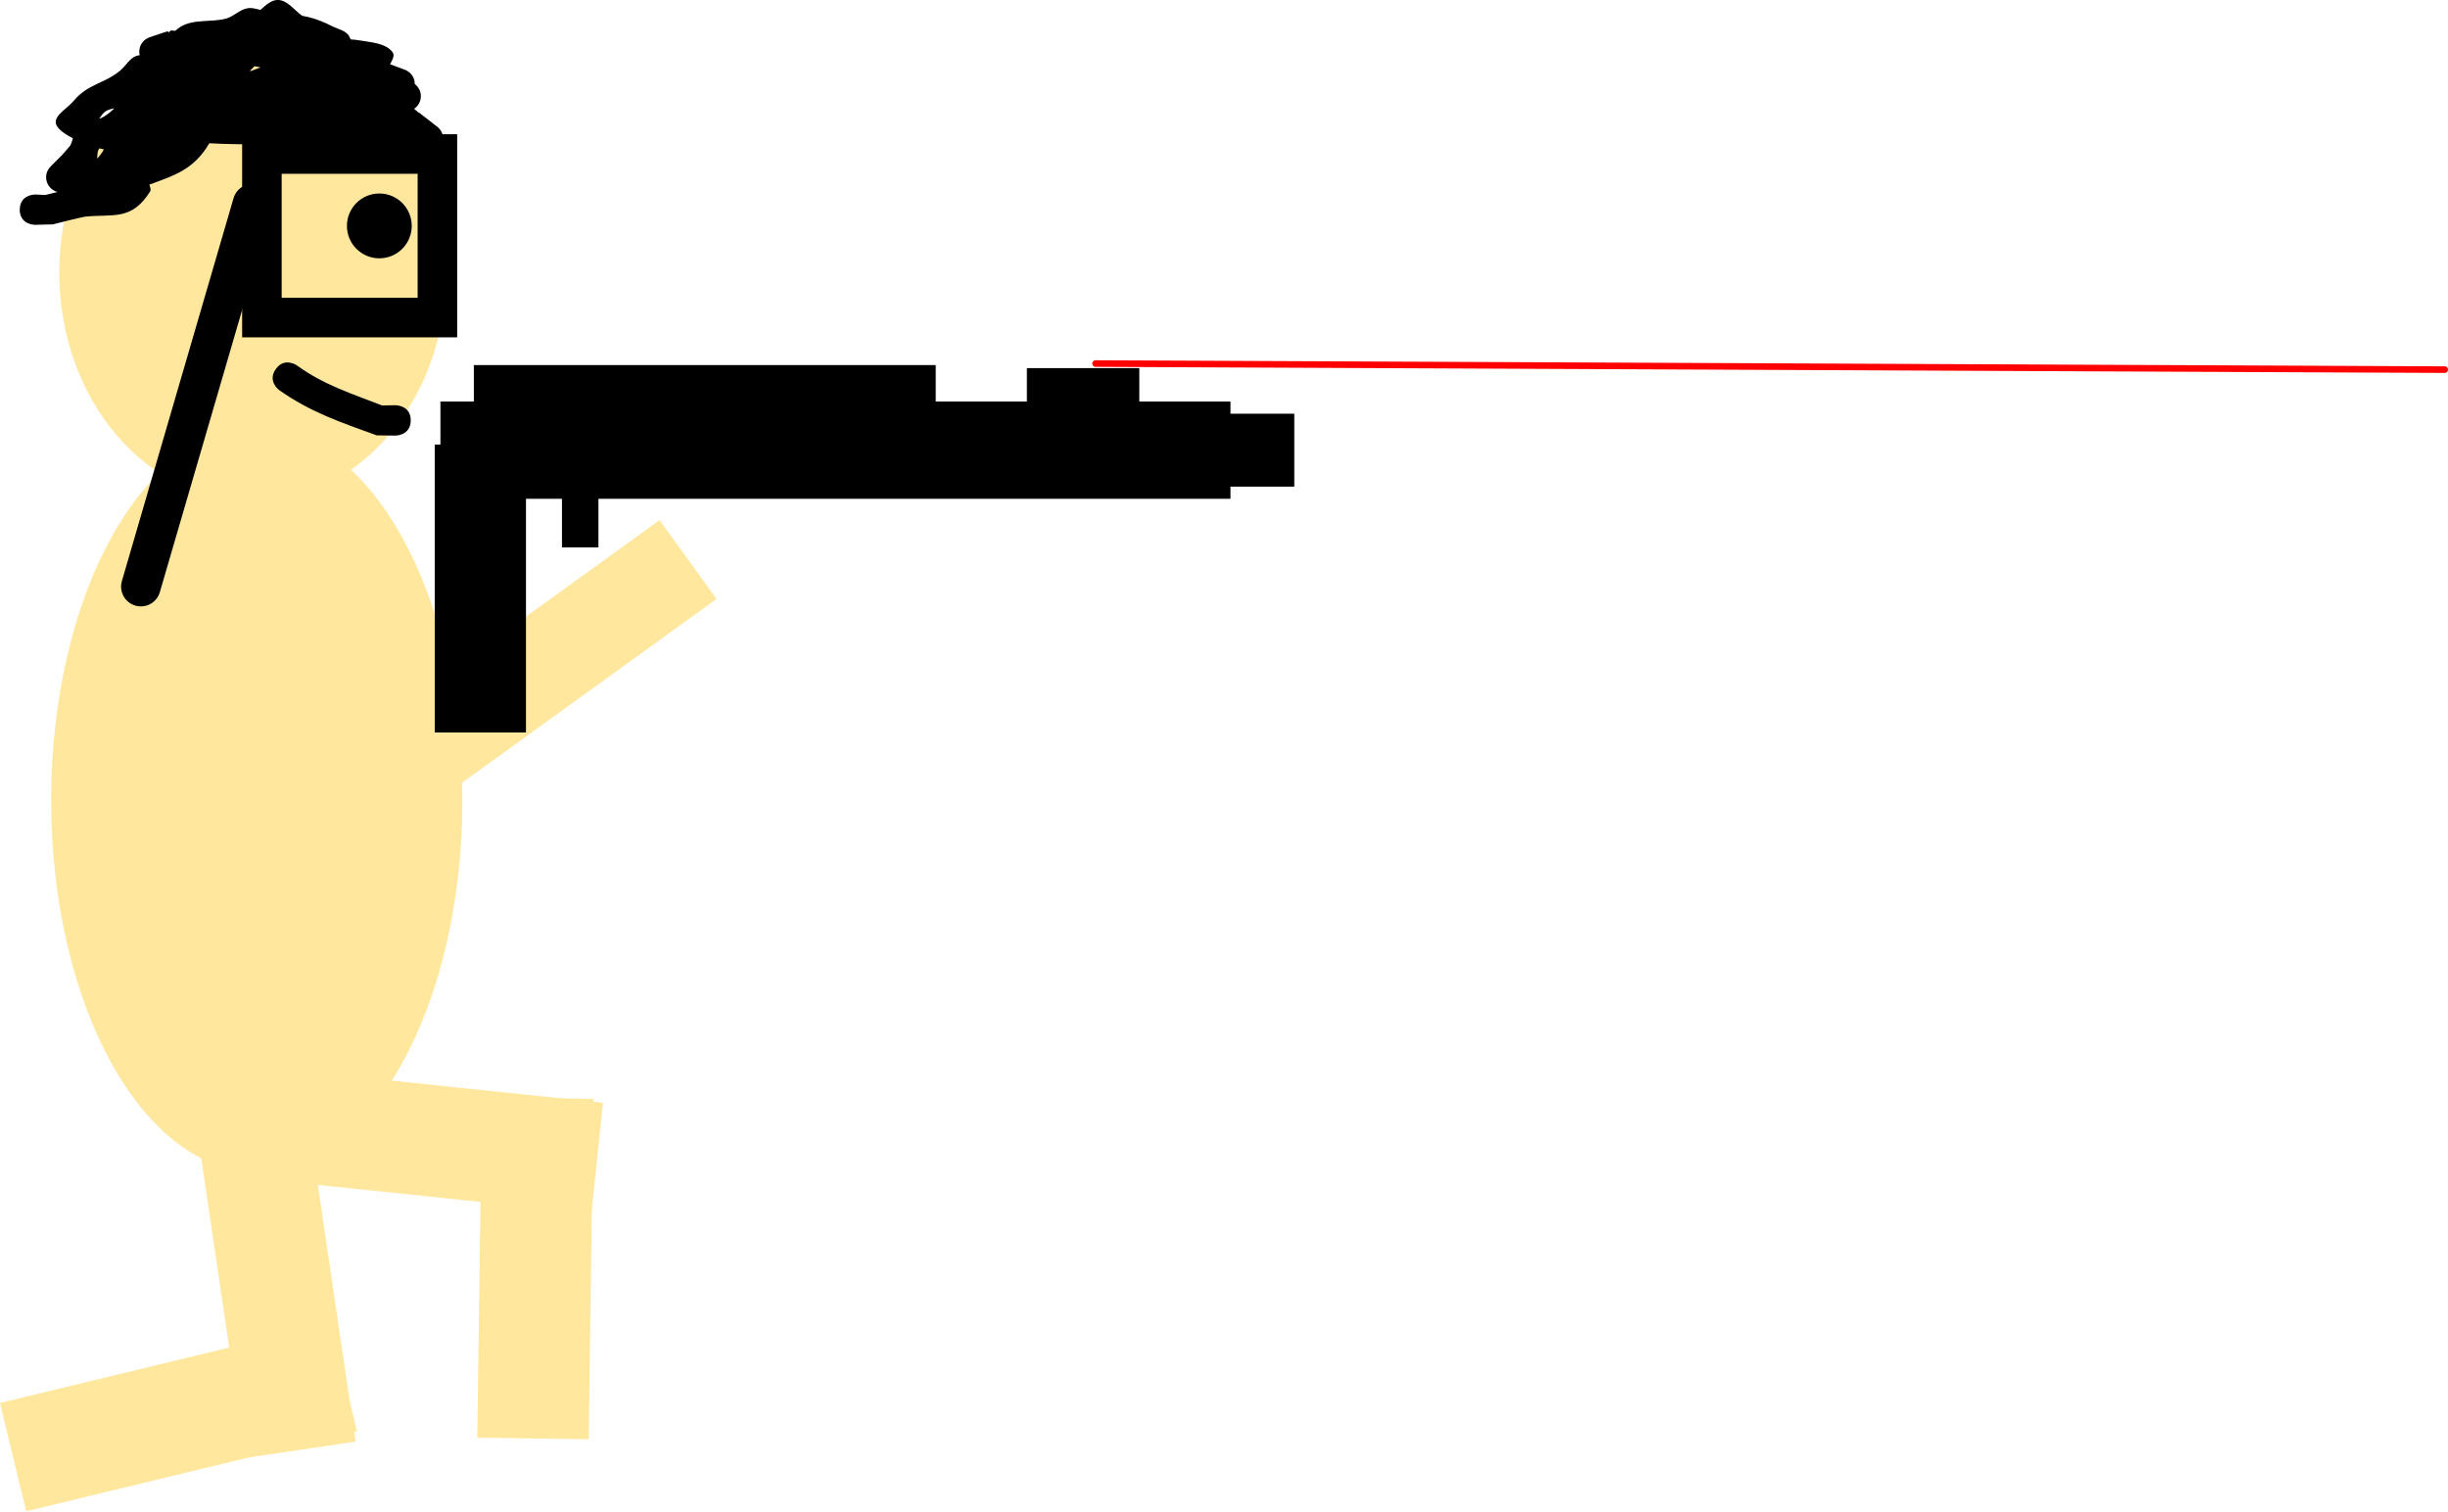
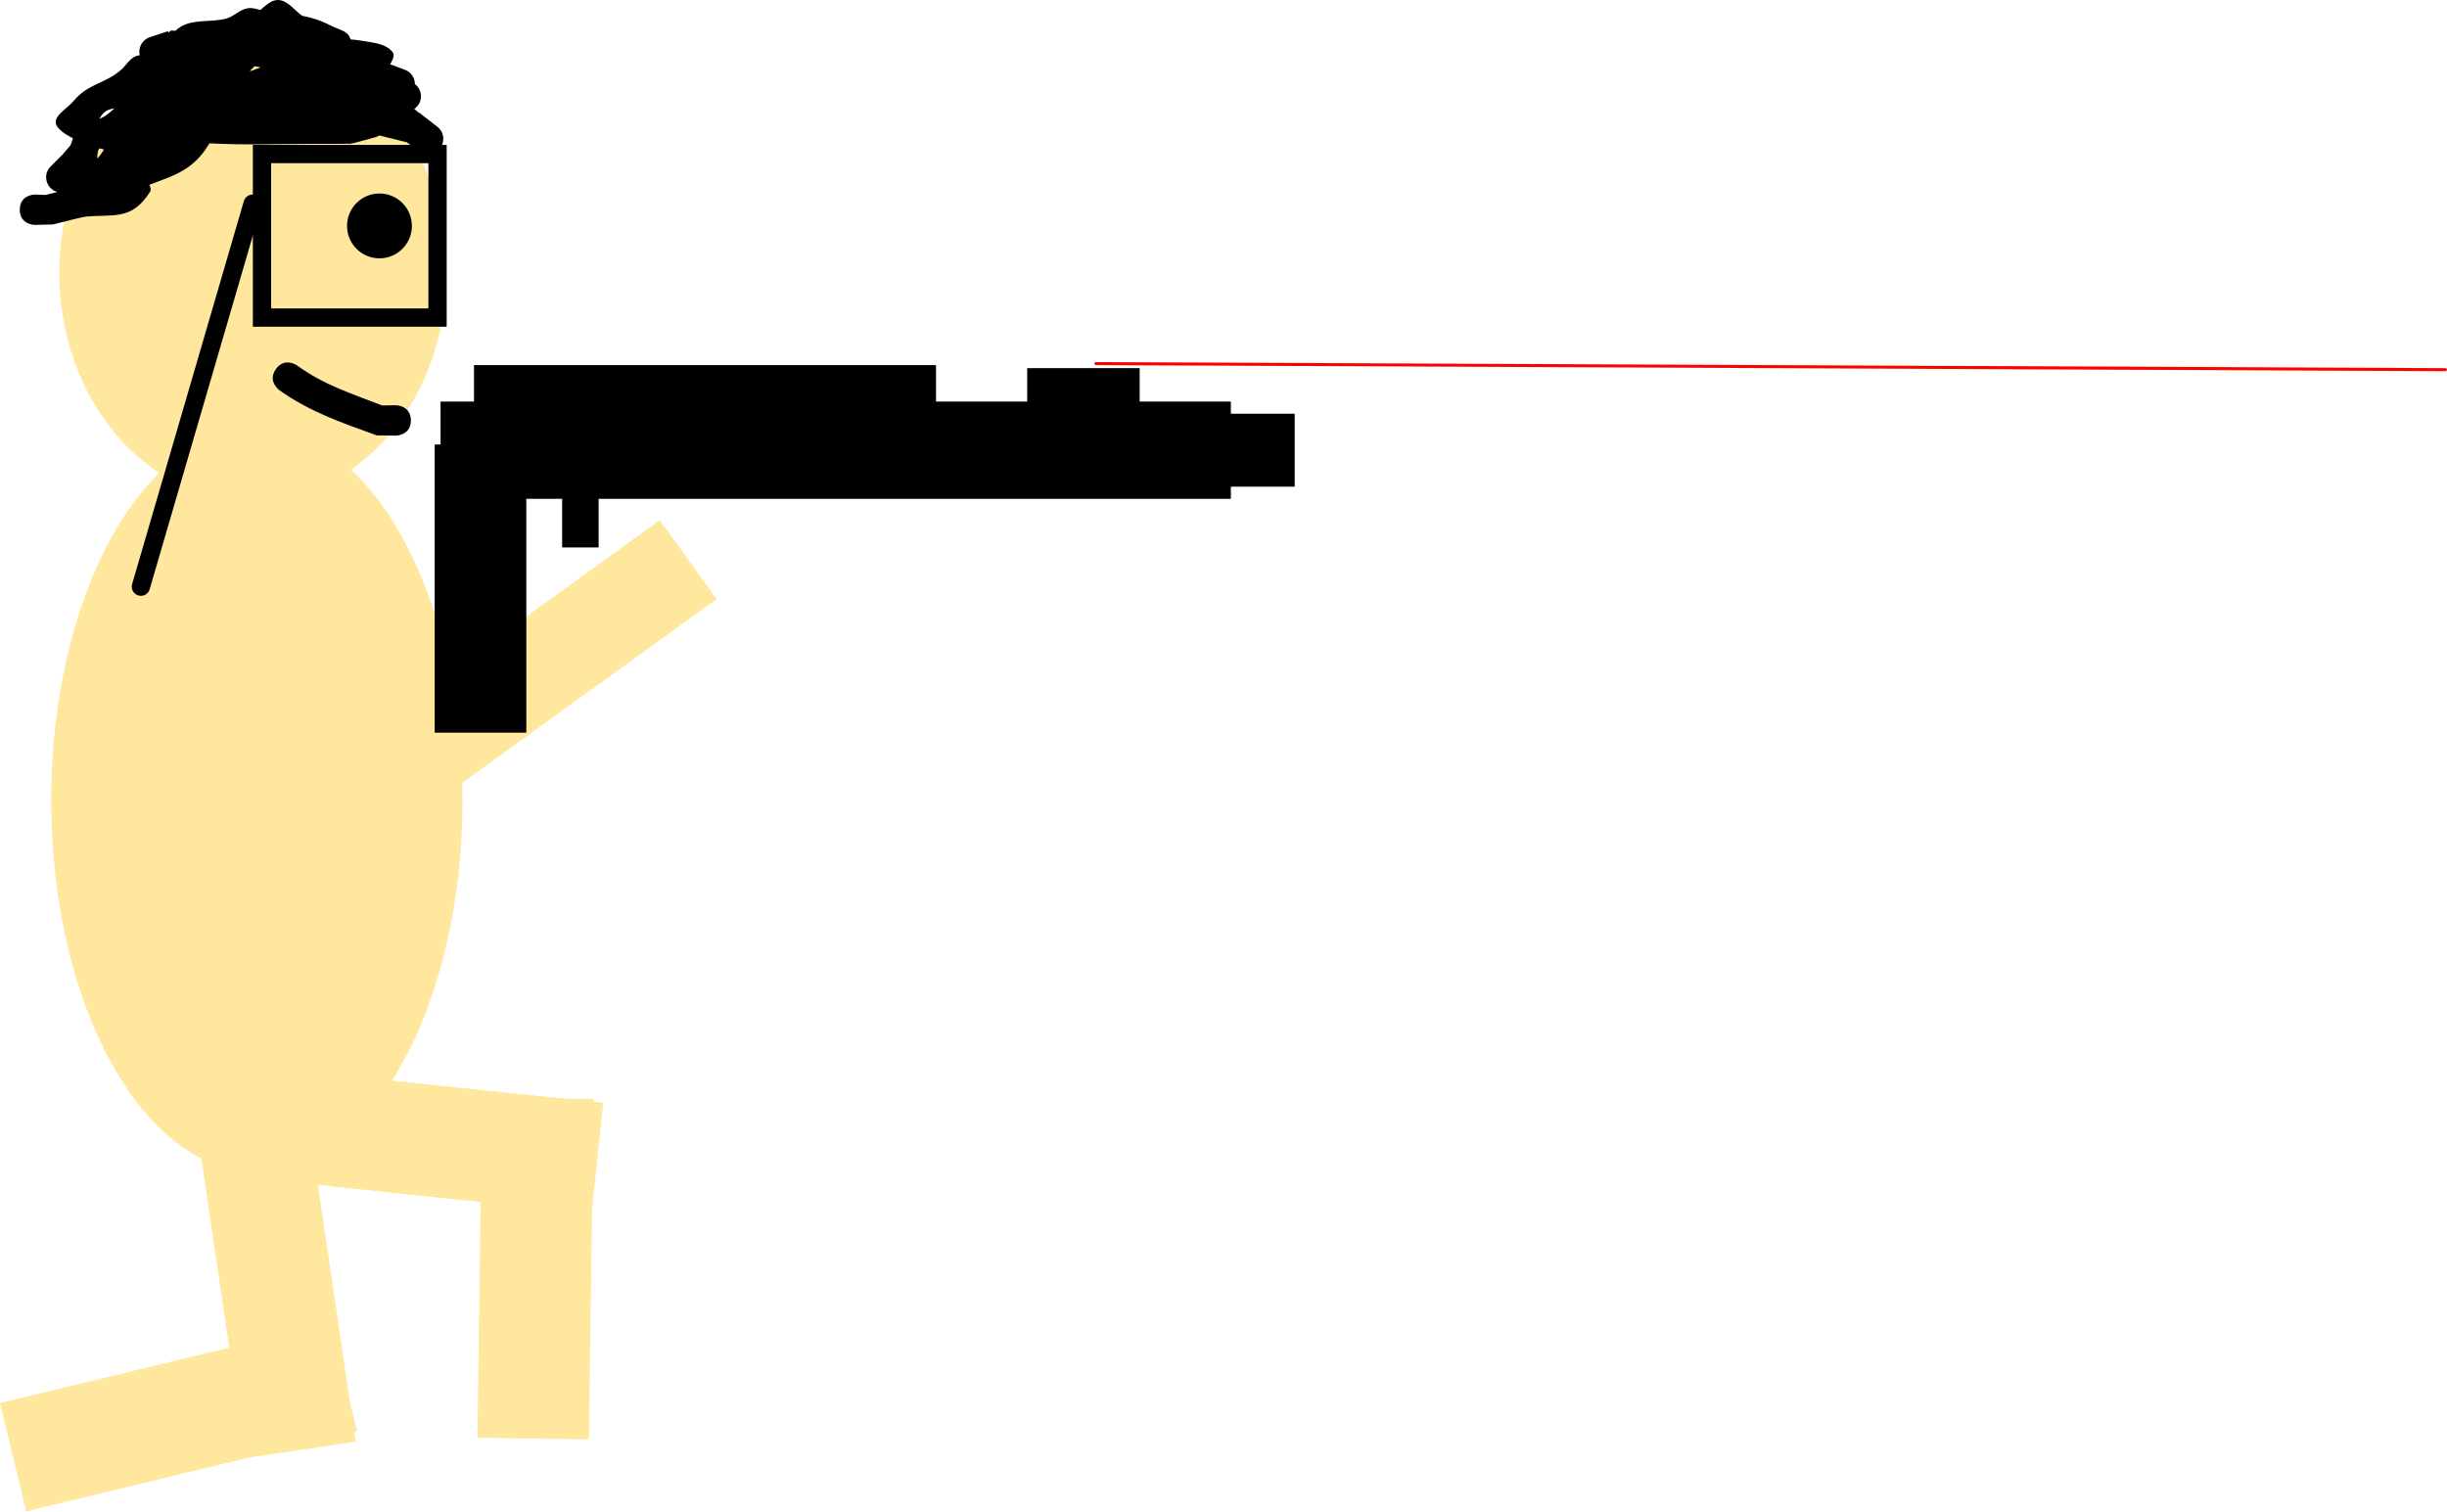
- <svg xmlns="http://www.w3.org/2000/svg" version="1.1" width="185.737" height="114.655" viewBox="0,0,185.737,114.655">
-   <g transform="translate(-221.1127,-126.5822)">
+ <svg xmlns="http://www.w3.org/2000/svg" version="1.1" width="401.558" height="248.061" viewBox="0,0,401.558,248.061">
+   <g transform="translate(-128.2434,-27.71137)">
    <g data-paper-data="{&quot;isPaintingLayer&quot;:true}" fill-rule="nonzero" stroke-linejoin="miter" stroke-miterlimit="10" stroke-dasharray="" stroke-dashoffset="0" style="mix-blend-mode: normal">
-       <path d="M225.61,147.256c0,-9.592 6.572,-17.368 14.678,-17.368c8.107,0 14.678,7.776 14.678,17.368c0,9.592 -6.572,17.368 -14.678,17.368c-8.107,0 -14.678,-7.776 -14.678,-17.368z" fill="#ffe79e" stroke="none" stroke-width="NaN" stroke-linecap="butt" />
-       <path d="M247.435,143.721c0,-1.358 1.101,-2.459 2.459,-2.459c1.358,0 2.459,1.101 2.459,2.459c0,1.358 -1.101,2.459 -2.459,2.459c-1.358,0 -2.459,-1.101 -2.459,-2.459z" fill="#000000" stroke="none" stroke-width="0" stroke-linecap="butt" />
-       <path d="M222.613,142.491c0,-1.153 1.153,-1.153 1.153,-1.153l0.796,0.034c0.18,-0.045 0.52,-0.132 0.904,-0.227c-0.492,-0.131 -0.855,-0.58 -0.855,-1.114c0,-0.318 0.129,-0.607 0.338,-0.815l0.896,-0.896c0.204,-0.237 0.409,-0.475 0.613,-0.712c0.075,-0.168 0.129,-0.352 0.184,-0.536c-0.607,-0.309 -1.08,-0.654 -1.244,-0.987c-0.329,-0.666 0.804,-1.253 1.279,-1.824c1.121,-1.344 2.317,-1.295 3.567,-2.334c0.424,-0.352 0.704,-0.933 1.226,-1.108c0.079,-0.027 0.161,-0.04 0.243,-0.044c-0.021,-0.088 -0.033,-0.18 -0.033,-0.274c0,-0.519 0.342,-0.957 0.813,-1.102l1.358,-0.453l0.034,0.103l0.197,-0.155c0.112,0.009 0.224,0.017 0.336,0.024c0.126,-0.119 0.262,-0.225 0.411,-0.314c0.996,-0.595 2.304,-0.314 3.426,-0.609c0.593,-0.156 1.054,-0.702 1.661,-0.791c0.317,-0.046 0.629,0.041 0.943,0.135c0.426,-0.358 0.847,-0.786 1.371,-0.759c0.704,0.036 1.194,0.753 1.765,1.167c0.014,0.01 0.028,0.02 0.043,0.03c0.687,0.124 1.373,0.335 2.231,0.773c0.467,0.239 1.109,0.344 1.35,0.81c0.036,0.069 0.069,0.14 0.099,0.211c0.239,0.013 0.489,0.041 0.753,0.087c0.841,0.146 1.879,0.194 2.412,0.861c0.207,0.26 0.009,0.592 -0.175,0.936l1.103,0.414c0.45,0.157 0.773,0.585 0.773,1.089c0.28,0.21 0.461,0.545 0.461,0.922c0,0.4 -0.204,0.753 -0.514,0.96c0.073,0.056 0.148,0.116 0.223,0.182c0.046,0.04 0.091,0.082 0.134,0.125l0.019,-0.024l1.374,1.069c0.276,0.211 0.454,0.543 0.454,0.917c0,0.637 -0.516,1.153 -1.153,1.153c-0.255,0 -0.49,-0.083 -0.681,-0.223l-0.93,-0.664c-0.688,-0.16 -1.382,-0.356 -2.08,-0.52c-0.102,0.064 -0.214,0.113 -0.334,0.142l-1.667,0.455l-0.008,-0.028c-0.047,0.02 -0.095,0.04 -0.143,0.058c-0.033,0.013 -2.631,0.01 -2.92,0.01c-2.599,0 -5.225,0.108 -7.824,-0.042c-1.209,2.071 -2.784,2.47 -4.555,3.145c0.074,0.188 0.149,0.377 0.056,0.524c-1.413,2.238 -2.799,1.682 -4.92,1.899c-0.249,0.025 -2.208,0.524 -2.459,0.587l-1.355,0.034c0,0 -1.153,0 -1.153,-1.153zM240.886,131.695c-0.156,-0.031 -0.313,-0.062 -0.47,-0.09c-0.105,0.126 -0.226,0.245 -0.356,0.358h0.111c0.238,-0.09 0.476,-0.179 0.715,-0.267zM229.136,135.018c-0.209,0.129 -0.343,0.356 -0.492,0.562c0.009,0.002 0.018,0.003 0.027,0.005c0.079,-0.028 0.155,-0.061 0.228,-0.1c0.334,-0.178 0.62,-0.424 0.894,-0.689c-0.231,0.049 -0.46,0.1 -0.657,0.222zM228.479,138.61c0.053,-0.047 0.107,-0.102 0.161,-0.165c0.138,-0.16 0.251,-0.34 0.355,-0.525c-0.109,-0.026 -0.22,-0.054 -0.332,-0.084c-0.176,0.184 -0.151,0.498 -0.185,0.774z" fill="#000000" stroke="none" stroke-width="0.5" stroke-linecap="butt" />
-       <path d="M252.277,158.476c0,1.153 -1.153,1.153 -1.153,1.153l-1.435,-0.018c-2.678,-0.971 -5.026,-1.759 -7.381,-3.424c0,0 -0.938,-0.67 -0.268,-1.608c0.67,-0.938 1.608,-0.268 1.608,-0.268c2.063,1.491 4.126,2.124 6.452,3.031l1.024,-0.018c0,0 1.153,0 1.153,1.153z" fill="#000000" stroke="none" stroke-width="0.5" stroke-linecap="butt" />
-       <path d="M256.196,187.295c0,15.577 -6.985,28.204 -15.601,28.204c-8.616,0 -15.601,-12.627 -15.601,-28.204c0,-15.577 6.985,-28.204 15.601,-28.204c8.616,0 15.601,12.627 15.601,28.204z" fill="#ffe79e" stroke="none" stroke-width="0" stroke-linecap="butt" />
-       <path d="M251.551,189.302l-4.32,-5.981l23.924,-17.278l4.32,5.981z" fill="#ffe79e" stroke="none" stroke-width="0" stroke-linecap="butt" />
-       <path d="M239.733,237.187l-3.763,-25.546l8.363,-1.232l3.763,25.546z" fill="#ffe79e" stroke="none" stroke-width="0" stroke-linecap="butt" />
-       <path d="M221.113,233.021l25.099,-6.066l1.986,8.217l-25.099,6.066z" fill="#ffe79e" stroke="none" stroke-width="0" stroke-linecap="butt" />
-       <path d="M265.982,218.652l-25.681,-2.692l0.881,-8.407l25.681,2.692z" fill="#ffe79e" stroke="none" stroke-width="0" stroke-linecap="butt" />
-       <path d="M257.326,235.656l0.351,-25.819l8.453,0.115l-0.351,25.819z" fill="#ffe79e" stroke="none" stroke-width="0" stroke-linecap="butt" />
-       <path d="M254.098,182.145v-21.825h6.917v21.825z" fill="#000000" stroke="none" stroke-width="0" stroke-linecap="butt" />
-       <path d="M254.529,164.424v-7.378h59.943v7.378z" fill="#000000" stroke="none" stroke-width="0" stroke-linecap="butt" />
-       <path d="M263.751,168.113v-7.378h2.767v7.378z" fill="#000000" stroke="none" stroke-width="0" stroke-linecap="butt" />
-       <path d="M254.098,182.145v-21.825h6.917v21.825z" fill="#000000" stroke="none" stroke-width="0" stroke-linecap="butt" />
-       <path d="M257.065,161.657v-7.378h35.044v7.378z" fill="#000000" stroke="none" stroke-width="0" stroke-linecap="butt" />
-       <path d="M299.025,161.888v-7.378h8.53v7.378z" fill="#000000" stroke="none" stroke-width="0" stroke-linecap="butt" />
-       <path d="M313.55,163.502v-5.533h5.764v5.533z" fill="#000000" stroke="none" stroke-width="0" stroke-linecap="butt" />
-       <path d="M406.6,154.625l-102.365,-0.461" fill="none" stroke="#ff0000" stroke-width="0.5" stroke-linecap="round" />
-       <path d="M240.274,142.034l-8.474,29.053" fill="none" stroke="#000000" stroke-width="3" stroke-linecap="round" />
-       <path d="M240.984,150.675v-12.408h13.316v12.408z" fill="none" stroke="#000000" stroke-width="3" stroke-linecap="butt" />
+       <path d="M137.973,72.44c0,-20.753 14.218,-37.577 31.757,-37.577c17.539,0 31.757,16.824 31.757,37.577c0,20.753 -14.218,37.577 -31.757,37.577c-17.539,0 -31.757,-16.824 -31.757,-37.577z" fill="#ffe79e" stroke="none" stroke-width="NaN" stroke-linecap="butt" />
+       <path d="M185.193,64.791c0,-2.938 2.382,-5.321 5.321,-5.321c2.938,0 5.321,2.382 5.321,5.321c0,2.938 -2.382,5.321 -5.321,5.321c-2.938,0 -5.321,-2.382 -5.321,-5.321z" fill="#000000" stroke="none" stroke-width="0" stroke-linecap="butt" />
+       <path d="M131.489,62.131c0,-2.494 2.494,-2.494 2.494,-2.494l1.723,0.074c0.39,-0.097 1.124,-0.285 1.955,-0.491c-1.065,-0.284 -1.849,-1.255 -1.849,-2.41c0,-0.689 0.279,-1.312 0.73,-1.764l1.939,-1.939c0.442,-0.514 0.884,-1.028 1.326,-1.541c0.163,-0.363 0.28,-0.761 0.398,-1.159c-1.313,-0.668 -2.336,-1.415 -2.692,-2.135c-0.712,-1.44 1.739,-2.712 2.768,-3.945c2.426,-2.908 5.013,-2.802 7.718,-5.049c0.917,-0.762 1.523,-2.018 2.653,-2.396c0.172,-0.057 0.348,-0.087 0.526,-0.096c-0.046,-0.19 -0.071,-0.388 -0.071,-0.593c0,-1.122 0.741,-2.071 1.76,-2.384l2.938,-0.979l0.074,0.223l0.427,-0.335c0.242,0.019 0.484,0.036 0.726,0.051c0.273,-0.257 0.567,-0.487 0.888,-0.679c2.154,-1.286 4.984,-0.68 7.411,-1.317c1.283,-0.337 2.281,-1.518 3.594,-1.711c0.685,-0.1 1.361,0.089 2.04,0.293c0.921,-0.774 1.832,-1.7 2.967,-1.641c1.524,0.078 2.583,1.63 3.819,2.525c0.03,0.022 0.061,0.044 0.092,0.066c1.487,0.267 2.97,0.725 4.826,1.673c1.011,0.516 2.4,0.744 2.92,1.752c0.077,0.15 0.148,0.303 0.213,0.457c0.517,0.028 1.058,0.089 1.629,0.189c1.819,0.317 4.066,0.419 5.218,1.863c0.449,0.563 0.02,1.281 -0.378,2.024l2.386,0.895c0.974,0.339 1.673,1.266 1.673,2.355c0.606,0.455 0.998,1.179 0.998,1.995c0,0.866 -0.441,1.629 -1.111,2.076c0.159,0.12 0.32,0.251 0.483,0.393c0.1,0.087 0.197,0.177 0.29,0.27l0.041,-0.052l2.973,2.312c0.598,0.456 0.983,1.175 0.983,1.984c0,1.377 -1.117,2.494 -2.494,2.494c-0.551,0 -1.06,-0.179 -1.473,-0.481l-2.011,-1.437c-1.488,-0.346 -2.989,-0.77 -4.499,-1.124c-0.22,0.139 -0.464,0.244 -0.723,0.308l-3.606,0.983l-0.016,-0.06c-0.102,0.044 -0.205,0.086 -0.309,0.126c-0.071,0.027 -5.691,0.022 -6.317,0.022c-5.622,0 -11.305,0.233 -16.927,-0.09c-2.615,4.481 -6.023,5.343 -9.854,6.805c0.16,0.406 0.322,0.815 0.121,1.133c-3.058,4.842 -6.056,3.64 -10.645,4.109c-0.538,0.055 -4.777,1.135 -5.32,1.271l-2.933,0.074c0,0 -2.494,0 -2.494,-2.494zM171.023,38.774c-0.338,-0.068 -0.678,-0.133 -1.018,-0.196c-0.227,0.272 -0.489,0.529 -0.769,0.774h0.24c0.515,-0.194 1.031,-0.387 1.548,-0.579zM145.603,45.963c-0.452,0.279 -0.743,0.77 -1.064,1.215c0.019,0.003 0.039,0.007 0.059,0.01c0.17,-0.061 0.335,-0.131 0.493,-0.215c0.722,-0.386 1.342,-0.917 1.934,-1.491c-0.499,0.105 -0.995,0.217 -1.422,0.48zM144.181,53.733c0.115,-0.102 0.232,-0.22 0.349,-0.356c0.298,-0.347 0.543,-0.735 0.769,-1.136c-0.236,-0.056 -0.476,-0.117 -0.718,-0.182c-0.382,0.398 -0.328,1.077 -0.4,1.675z" fill="#000000" stroke="none" stroke-width="0.5" stroke-linecap="butt" />
+       <path d="M195.668,96.715c0,2.494 -2.494,2.494 -2.494,2.494l-3.105,-0.04c-5.794,-2.101 -10.875,-3.805 -15.969,-7.408c0,0 -2.029,-1.45 -0.58,-3.479c1.45,-2.029 3.479,-0.58 3.479,-0.58c4.464,3.226 8.927,4.595 13.96,6.559l2.215,-0.04c0,0 2.494,0 2.494,2.494z" fill="#000000" stroke="none" stroke-width="0.5" stroke-linecap="butt" />
+       <path d="M204.148,159.065c0,33.701 -15.111,61.02 -33.752,61.02c-18.641,0 -33.752,-27.32 -33.752,-61.02c0,-33.701 15.111,-61.02 33.752,-61.02c18.641,0 33.752,27.32 33.752,61.02z" fill="#ffe79e" stroke="none" stroke-width="0" stroke-linecap="butt" />
+       <path d="M194.098,163.408l-9.345,-12.94l51.759,-37.382l9.345,12.94z" fill="#ffe79e" stroke="none" stroke-width="0" stroke-linecap="butt" />
+       <path d="M168.529,267.009l-8.142,-55.27l18.094,-2.666l8.142,55.27z" fill="#ffe79e" stroke="none" stroke-width="0" stroke-linecap="butt" />
+       <path d="M128.243,257.995l54.303,-13.124l4.296,17.778l-54.303,13.124z" fill="#ffe79e" stroke="none" stroke-width="0" stroke-linecap="butt" />
+       <path d="M225.32,226.907l-55.562,-5.825l1.907,-18.19l55.562,5.825z" fill="#ffe79e" stroke="none" stroke-width="0" stroke-linecap="butt" />
+       <path d="M206.593,263.696l0.759,-55.861l18.288,0.249l-0.759,55.861z" fill="#ffe79e" stroke="none" stroke-width="0" stroke-linecap="butt" />
+       <path d="M199.609,147.924v-47.22h14.964v47.22z" fill="#000000" stroke="none" stroke-width="0" stroke-linecap="butt" />
+       <path d="M200.54,109.583v-15.962h129.689v15.962z" fill="#000000" stroke="none" stroke-width="0" stroke-linecap="butt" />
+       <path d="M220.492,117.564v-15.962h5.986v15.962z" fill="#000000" stroke="none" stroke-width="0" stroke-linecap="butt" />
+       <path d="M199.609,147.924v-47.22h14.964v47.22z" fill="#000000" stroke="none" stroke-width="0" stroke-linecap="butt" />
+       <path d="M206.027,103.597v-15.962h75.818v15.962z" fill="#000000" stroke="none" stroke-width="0" stroke-linecap="butt" />
+       <path d="M296.809,104.096v-15.962h18.456v15.962z" fill="#000000" stroke="none" stroke-width="0" stroke-linecap="butt" />
+       <path d="M328.234,107.588v-11.971h12.47v11.971z" fill="#000000" stroke="none" stroke-width="0" stroke-linecap="butt" />
+       <path d="M308.082,87.386l221.469,0.998" fill="none" stroke="#ff0000" stroke-width="0.5" stroke-linecap="round" />
+       <path d="M151.366,123.999l18.333,-62.856" fill="none" stroke="#000000" stroke-width="3" stroke-linecap="round" />
+       <path d="M171.236,79.836v-26.845h28.809v26.845z" fill="none" stroke="#000000" stroke-width="3" stroke-linecap="butt" />
    </g>
  </g>
</svg>
